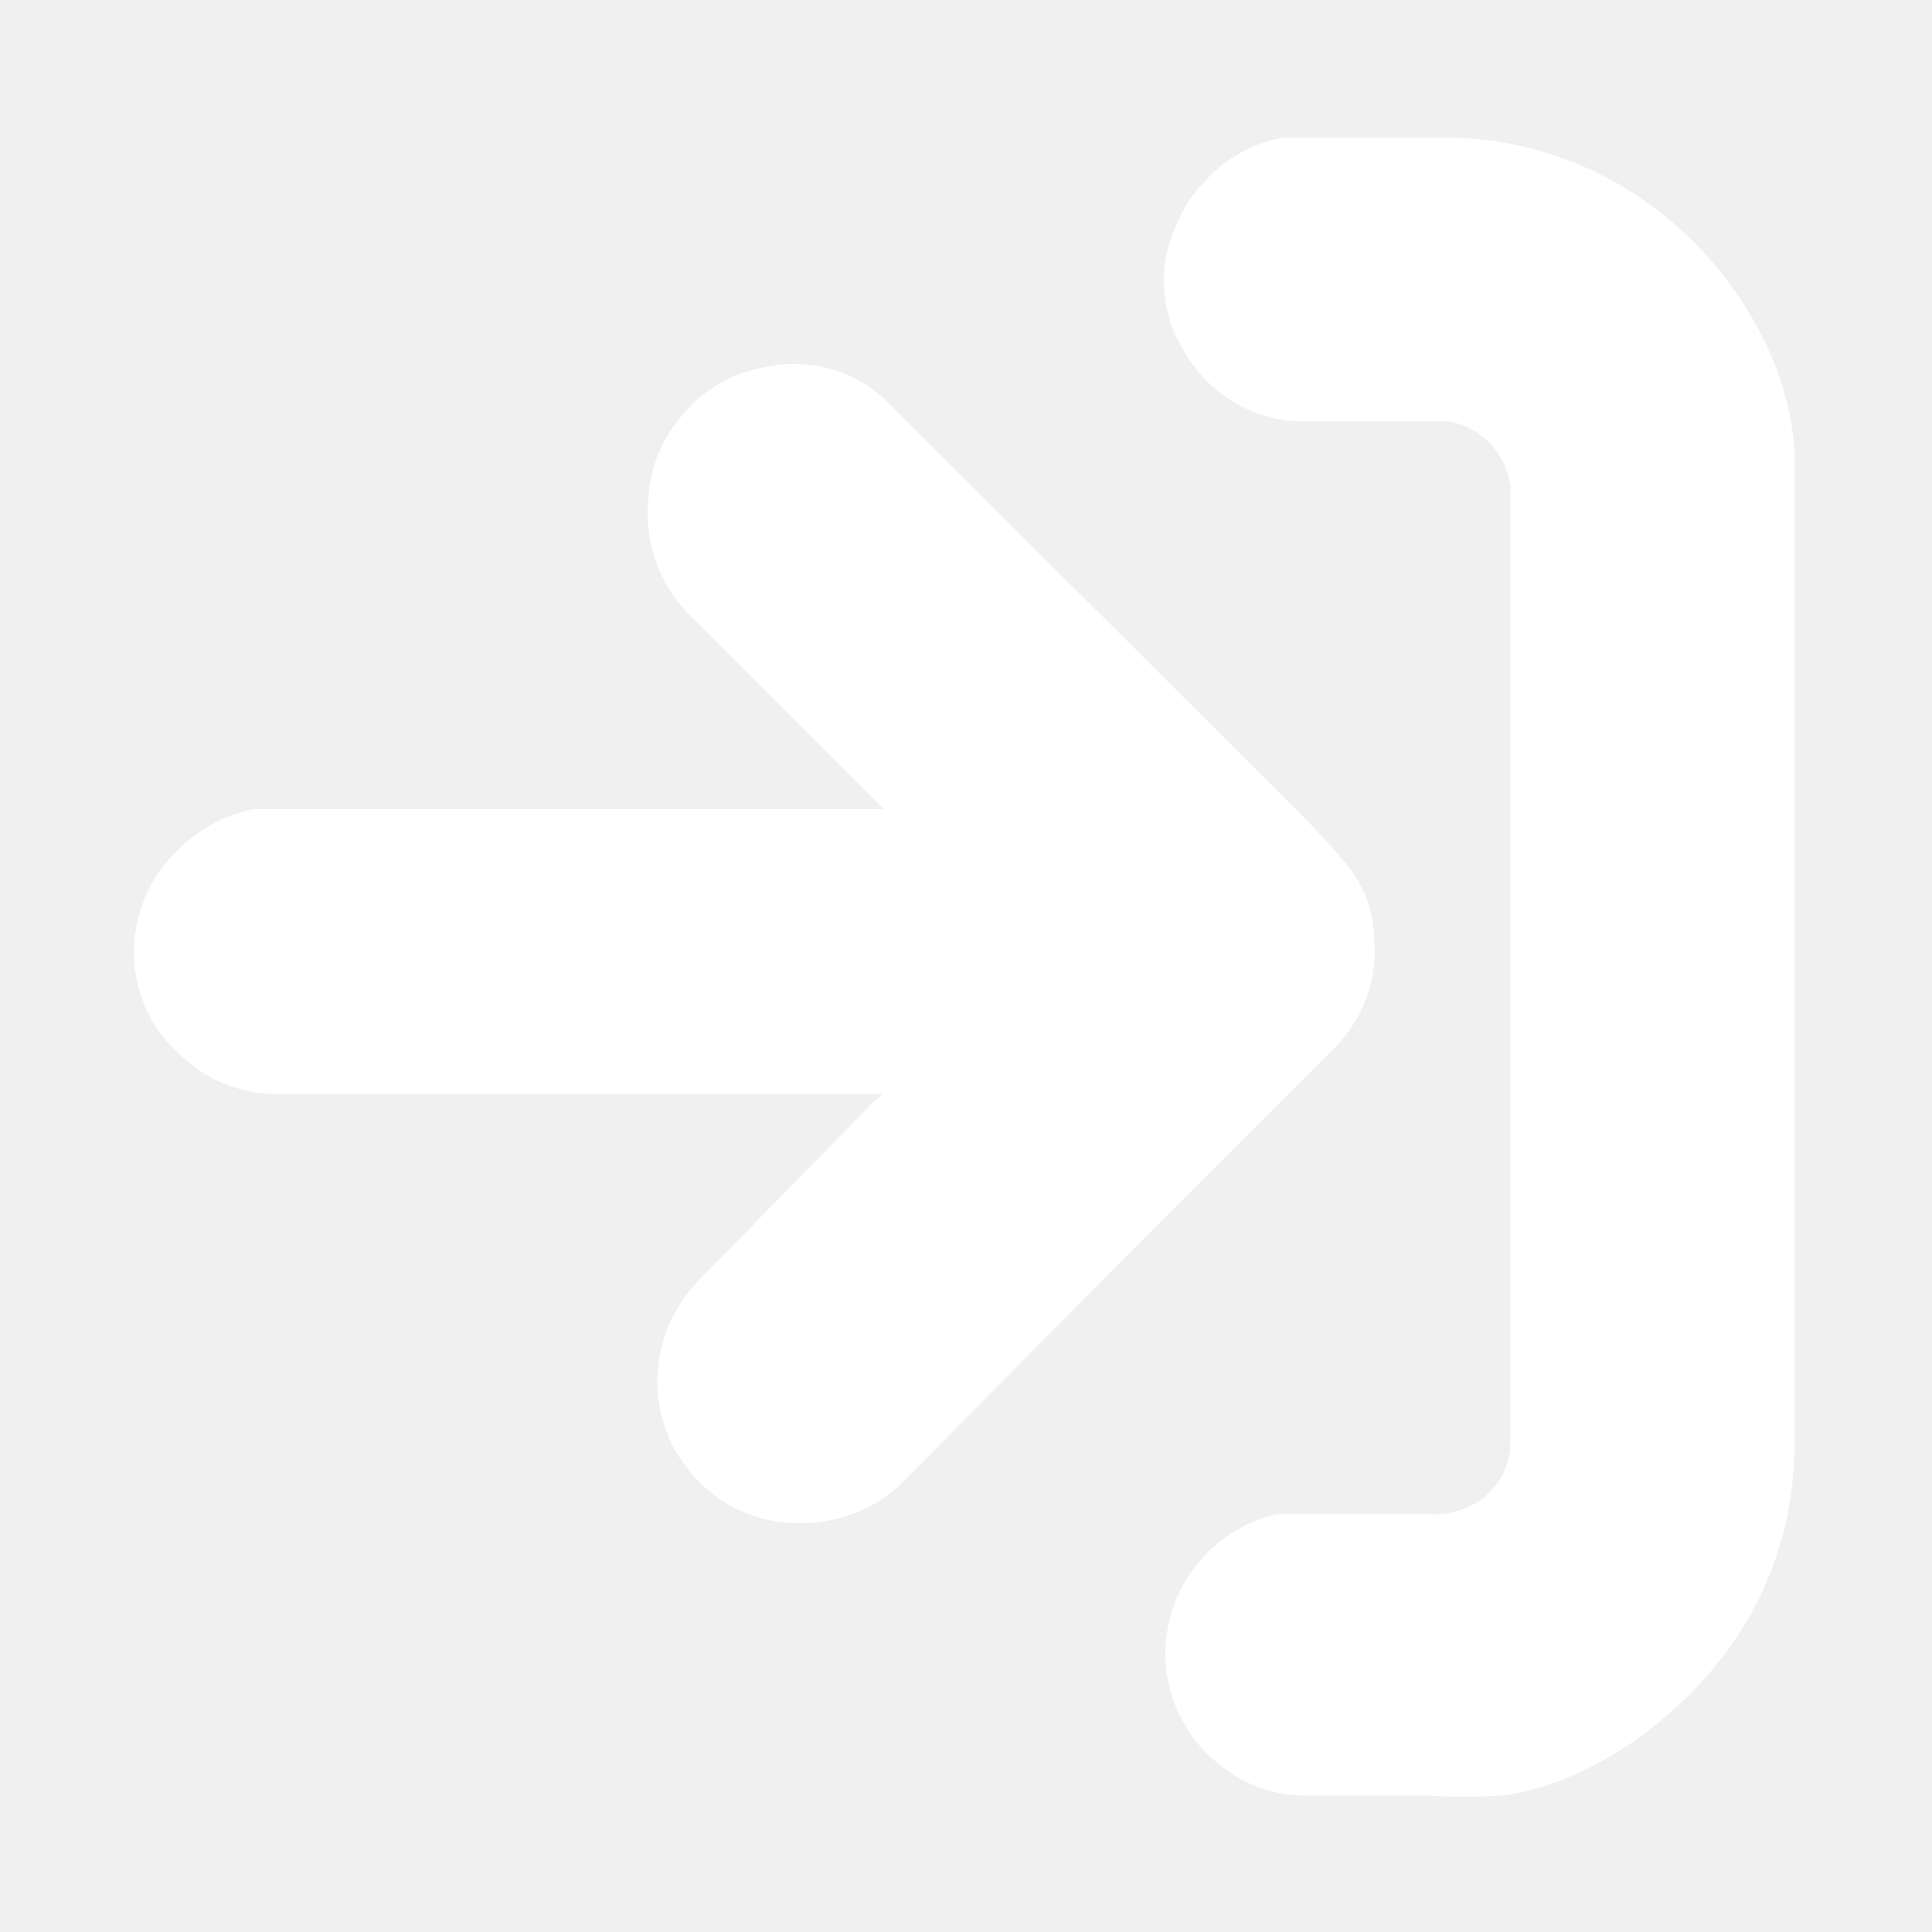
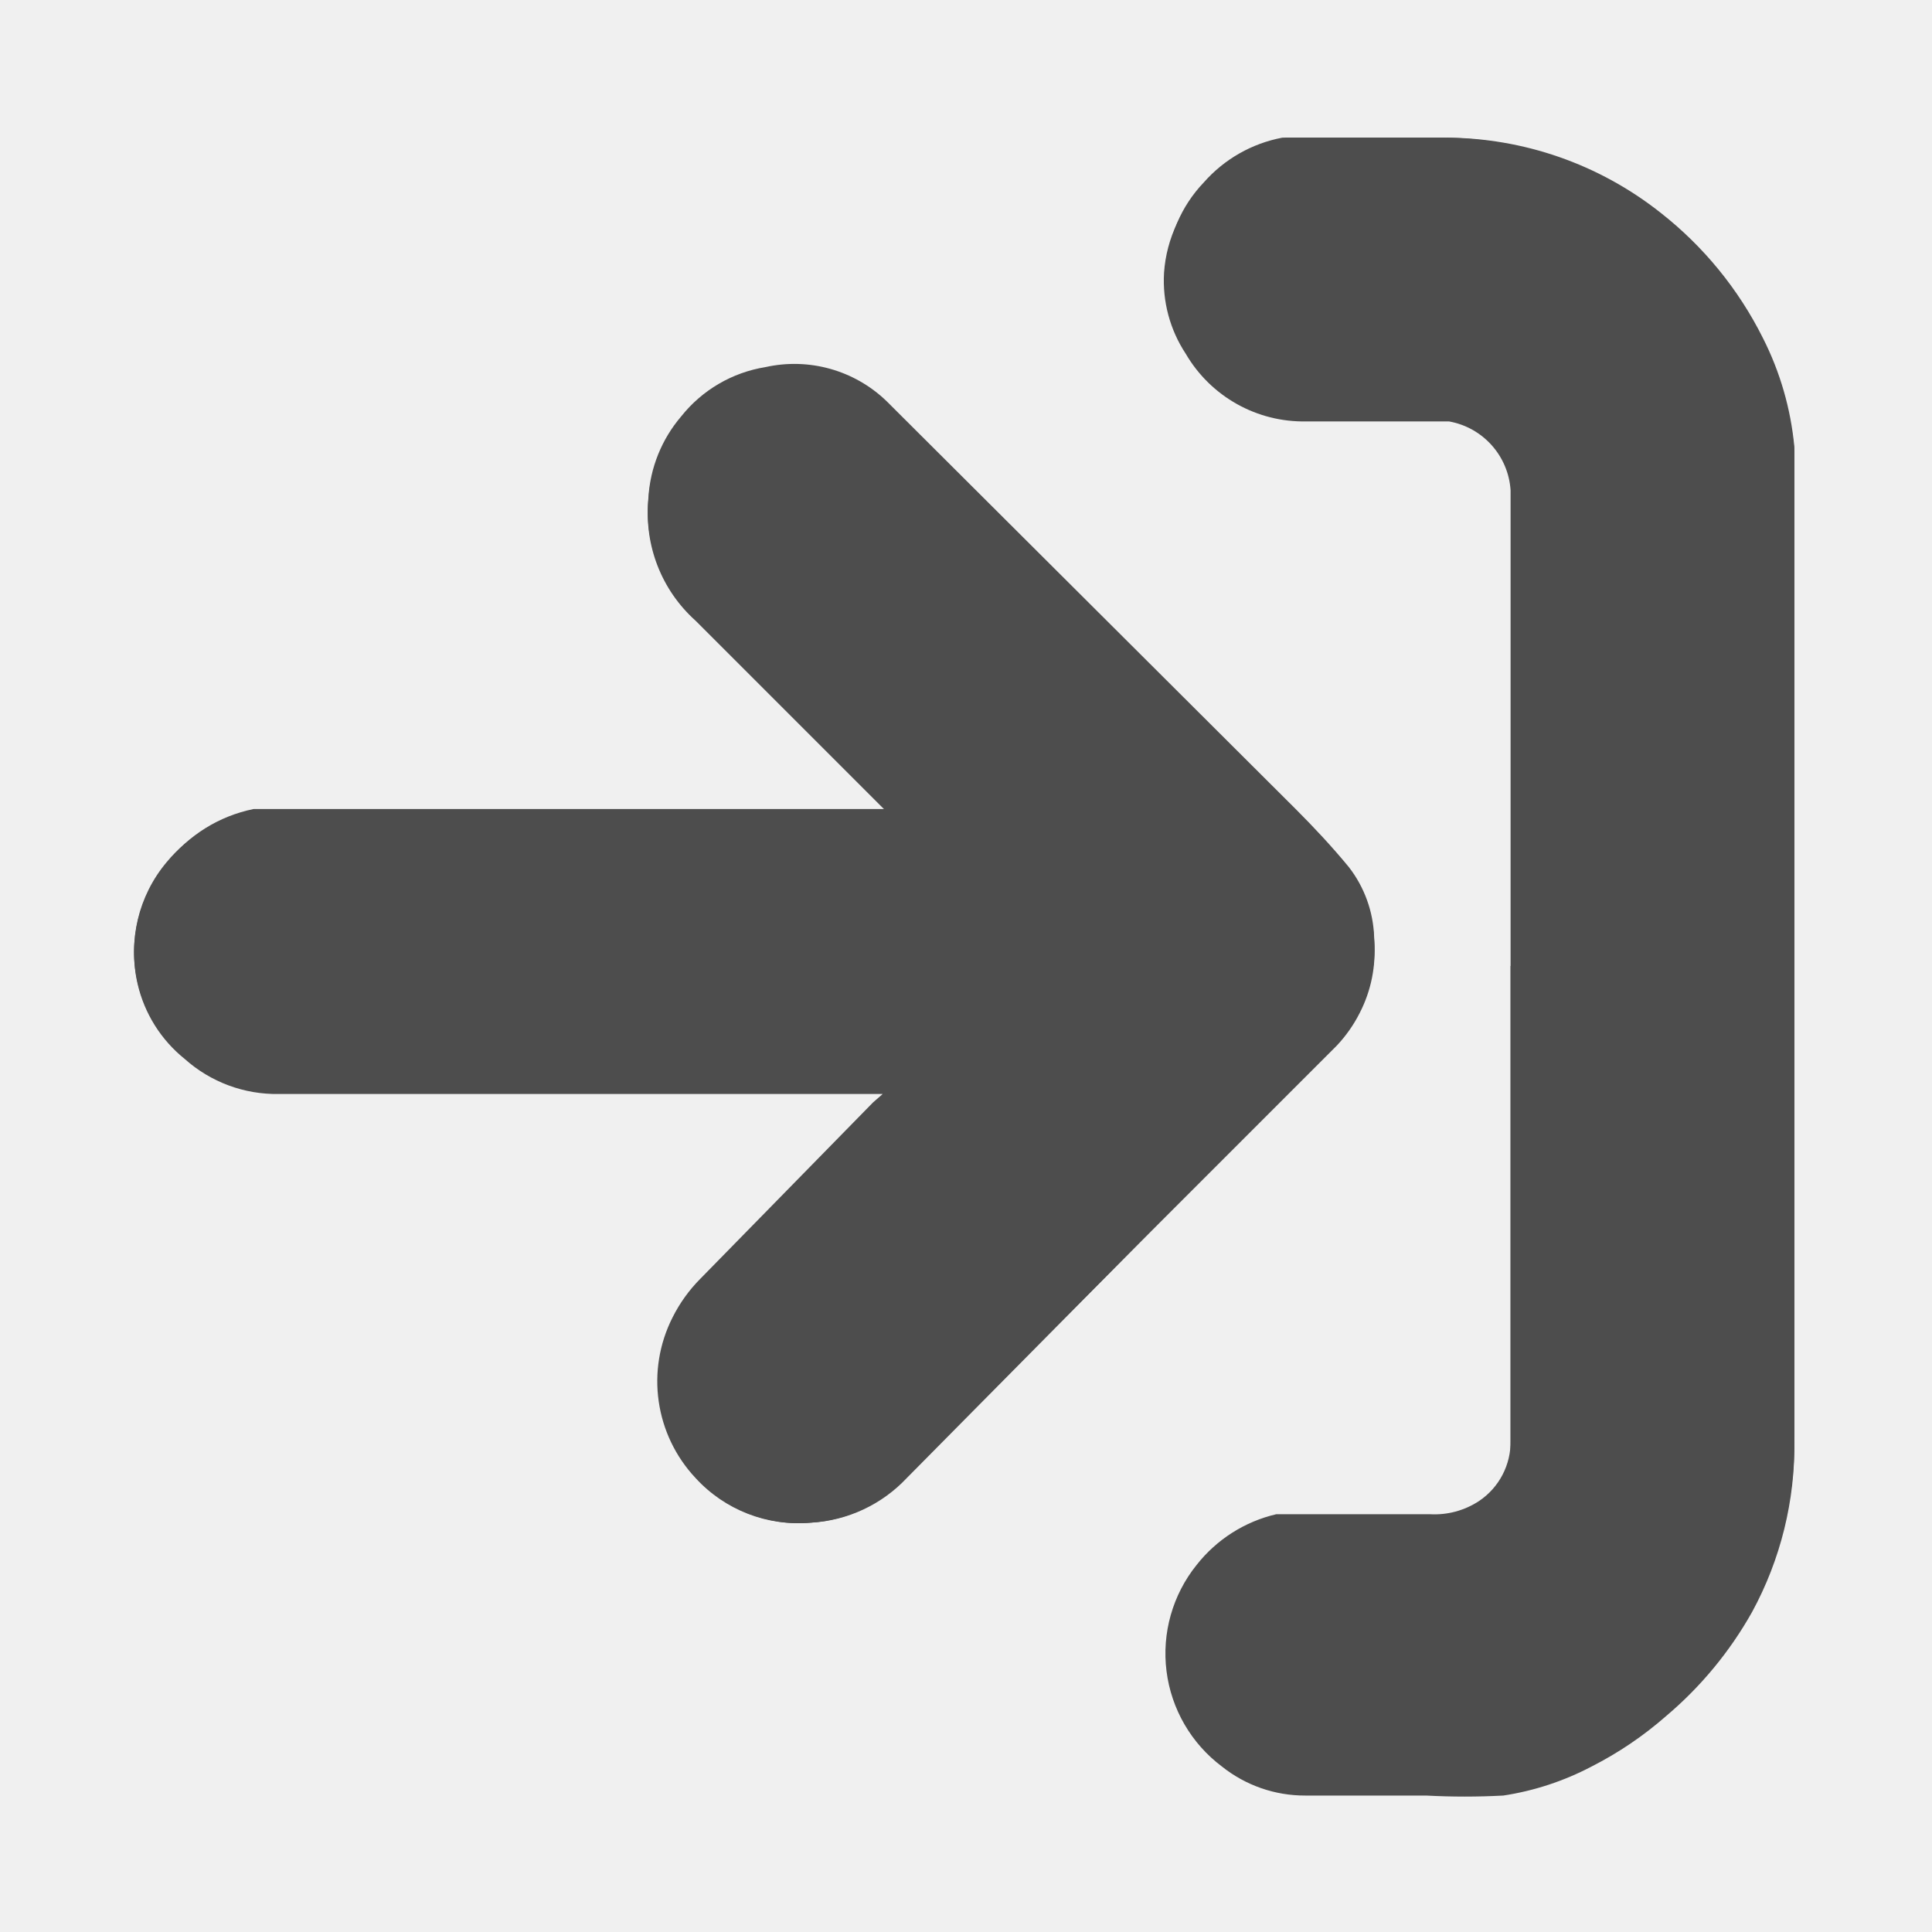
<svg xmlns="http://www.w3.org/2000/svg" width="16" height="16" viewBox="0 0 16 16">
-   <path d="M7.31 9.06l-.08.07-1.43 1.46a1.24 1.24 0 0 0-.23.32 1.17 1.17 0 0 0 .19 1.33 1.15 1.15 0 0 0 .95.37 1.18 1.18 0 0 0 .79-.37l1.85-1.86 1.72-1.72a1.15 1.15 0 0 0 .19-.27 1.11 1.11 0 0 0 .12-.6 1 1 0 0 0-.21-.58c-.14-.17-.29-.32-.44-.48L7.34 3.34a1.1 1.1 0 0 0-1-.28 1.12 1.12 0 0 0-.7.41 1.14 1.14 0 0 0-.27.67 1.19 1.19 0 0 0 .39 1l1.5 1.5.08.08H2.1a1.21 1.21 0 0 0-.72.42 1.15 1.15 0 0 0-.24 1 1.12 1.12 0 0 0 .39.62 1.14 1.14 0 0 0 .78.29h5zM12.51 8v3.93a.59.59 0 0 1-.26.5.67.67 0 0 1-.41.11h-1.27a1.18 1.18 0 0 0-.66.42 1.17 1.17 0 0 0 .21 1.67 1.1 1.1 0 0 0 .69.24h1a6 6 0 0 0 .64 0 2.32 2.32 0 0 0 .73-.24 3 3 0 0 0 .62-.42 3.14 3.14 0 0 0 .71-.86 2.88 2.88 0 0 0 .35-1.42v-8.2a2.51 2.51 0 0 0-.26-.9 3.05 3.05 0 0 0-.88-1.07 2.88 2.88 0 0 0-1.78-.62h-1.32a1.15 1.15 0 0 0-.65.37 1.12 1.12 0 0 0-.31.73 1.1 1.1 0 0 0 .18.67 1.13 1.13 0 0 0 1 .56h1.18a.62.62 0 0 1 .55.56v3.94z" fill="#fff" />
-   <path d="M7.31 9.06h-5a1.14 1.14 0 0 1-.78-.29 1.12 1.12 0 0 1-.39-.62 1.15 1.15 0 0 1 .24-1 1.21 1.21 0 0 1 .72-.45h5.24l-.08-.08-1.5-1.5a1.19 1.19 0 0 1-.39-1 1.14 1.14 0 0 1 .27-.67 1.12 1.12 0 0 1 .7-.41 1.1 1.1 0 0 1 1 .28l3.39 3.38c.15.15.3.31.44.48a1 1 0 0 1 .21.58 1.11 1.11 0 0 1-.12.6 1.15 1.15 0 0 1-.19.27l-1.72 1.75-1.84 1.86a1.18 1.18 0 0 1-.79.37 1.15 1.15 0 0 1-.95-.37 1.17 1.17 0 0 1-.19-1.33 1.24 1.24 0 0 1 .23-.32l1.43-1.44.08-.07z" fill="#fff" />
-   <path d="M12.51 8V4.06a.62.62 0 0 0-.51-.57h-1.18a1.13 1.13 0 0 1-1-.56 1.1 1.1 0 0 1-.18-.67 1.12 1.12 0 0 1 .36-.75 1.15 1.15 0 0 1 .65-.37h1.32a2.88 2.88 0 0 1 1.78.62 3.05 3.05 0 0 1 .85 1.04 2.51 2.51 0 0 1 .26.9v8.2a2.88 2.88 0 0 1-.35 1.42 3.14 3.14 0 0 1-.71.86 3 3 0 0 1-.62.42 2.32 2.32 0 0 1-.73.24 5.94 5.94 0 0 1-.64 0h-1a1.1 1.1 0 0 1-.69-.24 1.17 1.17 0 0 1-.21-1.6 1.18 1.18 0 0 1 .66-.42h1.27a.67.67 0 0 0 .41-.11.59.59 0 0 0 .26-.5V8.04z" fill="#fff" />
+   <path d="M7.31 9.06l-.08.07-1.43 1.46a1.24 1.24 0 0 0-.23.32 1.17 1.17 0 0 0 .19 1.33 1.15 1.15 0 0 0 .95.37 1.18 1.18 0 0 0 .79-.37l1.85-1.86 1.72-1.72a1.15 1.15 0 0 0 .19-.27 1.11 1.11 0 0 0 .12-.6 1 1 0 0 0-.21-.58c-.14-.17-.29-.32-.44-.48L7.34 3.34a1.1 1.1 0 0 0-1-.28 1.12 1.12 0 0 0-.7.41 1.14 1.14 0 0 0-.27.67 1.19 1.19 0 0 0 .39 1l1.5 1.5.08.08H2.1a1.21 1.21 0 0 0-.72.42 1.15 1.15 0 0 0-.24 1 1.12 1.12 0 0 0 .39.62 1.14 1.14 0 0 0 .78.29h5zM12.51 8v3.93a.59.59 0 0 1-.26.5.67.67 0 0 1-.41.11h-1.27a1.18 1.18 0 0 0-.66.42 1.17 1.17 0 0 0 .21 1.67 1.1 1.1 0 0 0 .69.24h1a6 6 0 0 0 .64 0 2.32 2.32 0 0 0 .73-.24 3 3 0 0 0 .62-.42 3.14 3.14 0 0 0 .71-.86 2.88 2.88 0 0 0 .35-1.42v-8.2a2.51 2.51 0 0 0-.26-.9 3.05 3.05 0 0 0-.88-1.07 2.88 2.88 0 0 0-1.78-.62h-1.32a1.15 1.15 0 0 0-.65.37 1.12 1.12 0 0 0-.31.73 1.1 1.1 0 0 0 .18.67 1.13 1.13 0 0 0 1 .56h1.18a.62.62 0 0 1 .55.56v3.94z" fill="#4d4d4d" />
+   <path d="M7.31 9.06h-5a1.14 1.14 0 0 1-.78-.29 1.12 1.12 0 0 1-.39-.62 1.15 1.15 0 0 1 .24-1 1.21 1.21 0 0 1 .72-.45h5.24l-.08-.08-1.5-1.5a1.19 1.19 0 0 1-.39-1 1.14 1.14 0 0 1 .27-.67 1.12 1.12 0 0 1 .7-.41 1.1 1.1 0 0 1 1 .28l3.39 3.38c.15.15.3.31.44.48a1 1 0 0 1 .21.58 1.11 1.11 0 0 1-.12.6 1.15 1.15 0 0 1-.19.27l-1.72 1.75-1.84 1.86a1.18 1.18 0 0 1-.79.37 1.15 1.15 0 0 1-.95-.37 1.17 1.17 0 0 1-.19-1.33 1.24 1.24 0 0 1 .23-.32l1.43-1.44.08-.07z" fill="#4d4d4d" />
+   <path d="M12.51 8V4.06a.62.62 0 0 0-.51-.57h-1.18a1.13 1.13 0 0 1-1-.56 1.1 1.1 0 0 1-.18-.67 1.12 1.12 0 0 1 .36-.75 1.15 1.15 0 0 1 .65-.37h1.32a2.88 2.88 0 0 1 1.78.62 3.05 3.05 0 0 1 .85 1.04 2.51 2.51 0 0 1 .26.9v8.2a2.88 2.88 0 0 1-.35 1.42 3.14 3.14 0 0 1-.71.86 3 3 0 0 1-.62.42 2.32 2.32 0 0 1-.73.24 5.94 5.94 0 0 1-.64 0h-1a1.1 1.1 0 0 1-.69-.24 1.17 1.17 0 0 1-.21-1.6 1.18 1.18 0 0 1 .66-.42h1.27a.67.67 0 0 0 .41-.11.59.59 0 0 0 .26-.5V8.04z" fill="#4d4d4d" />
</svg>
